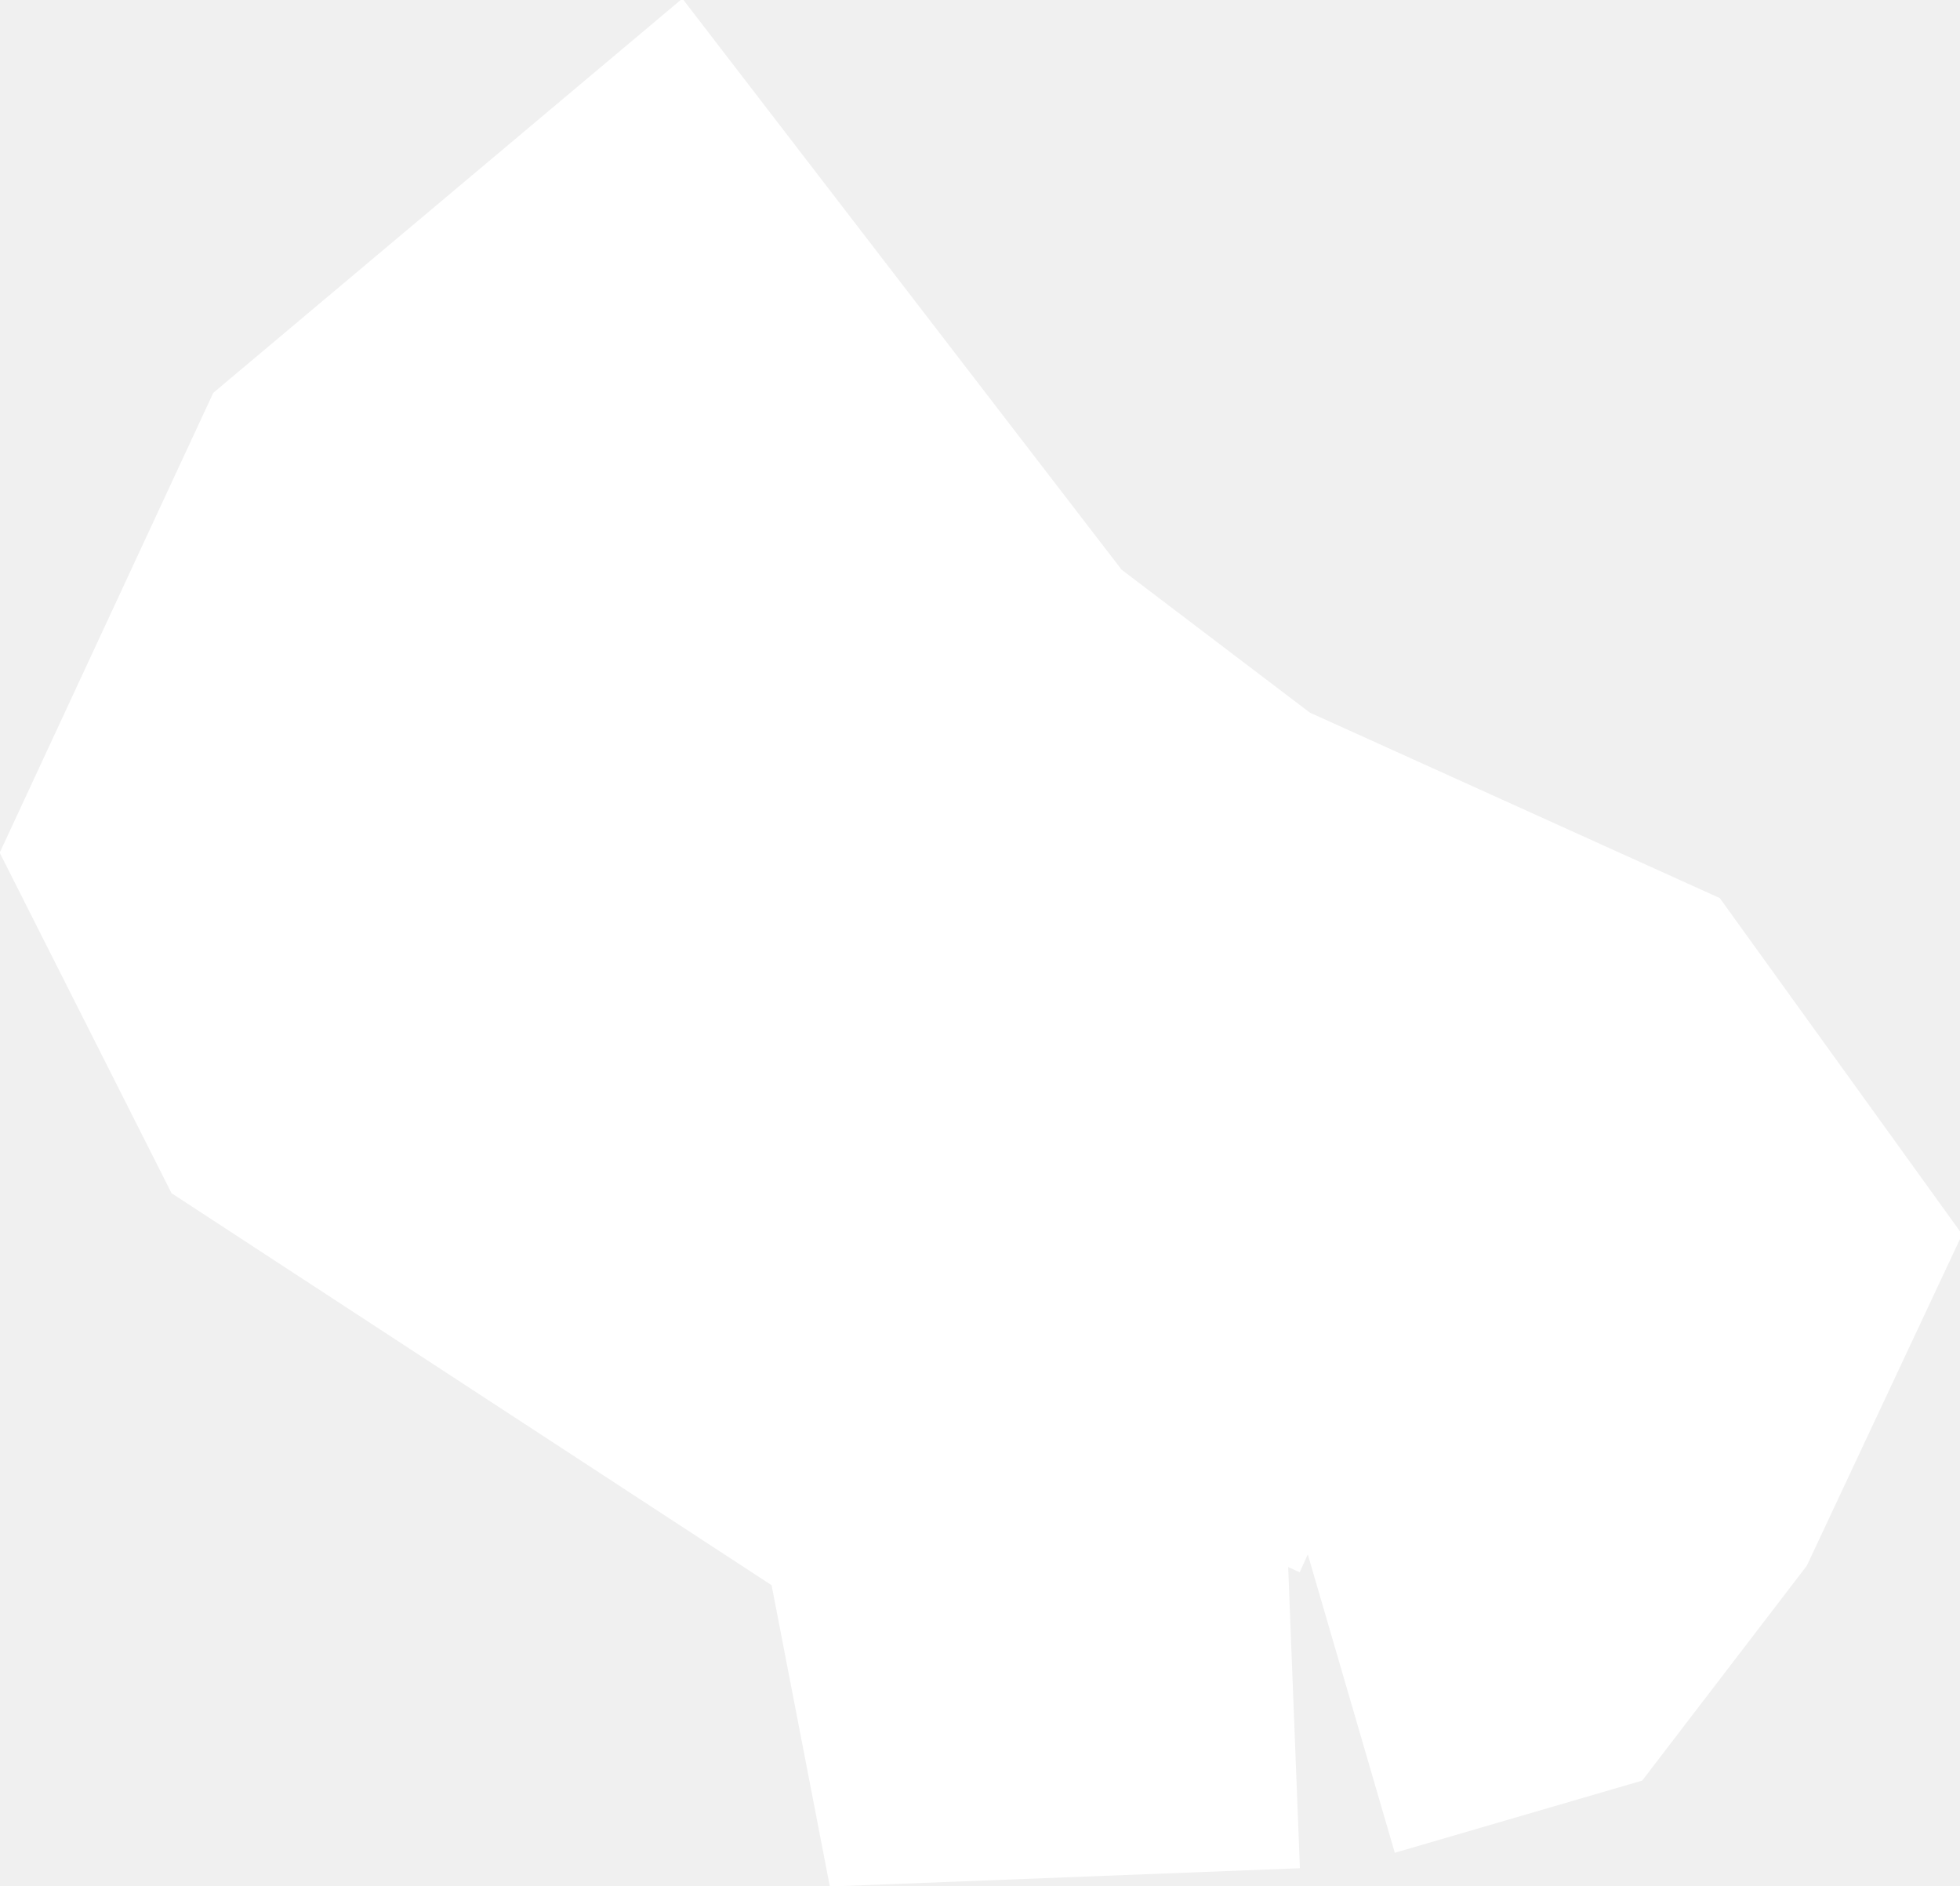
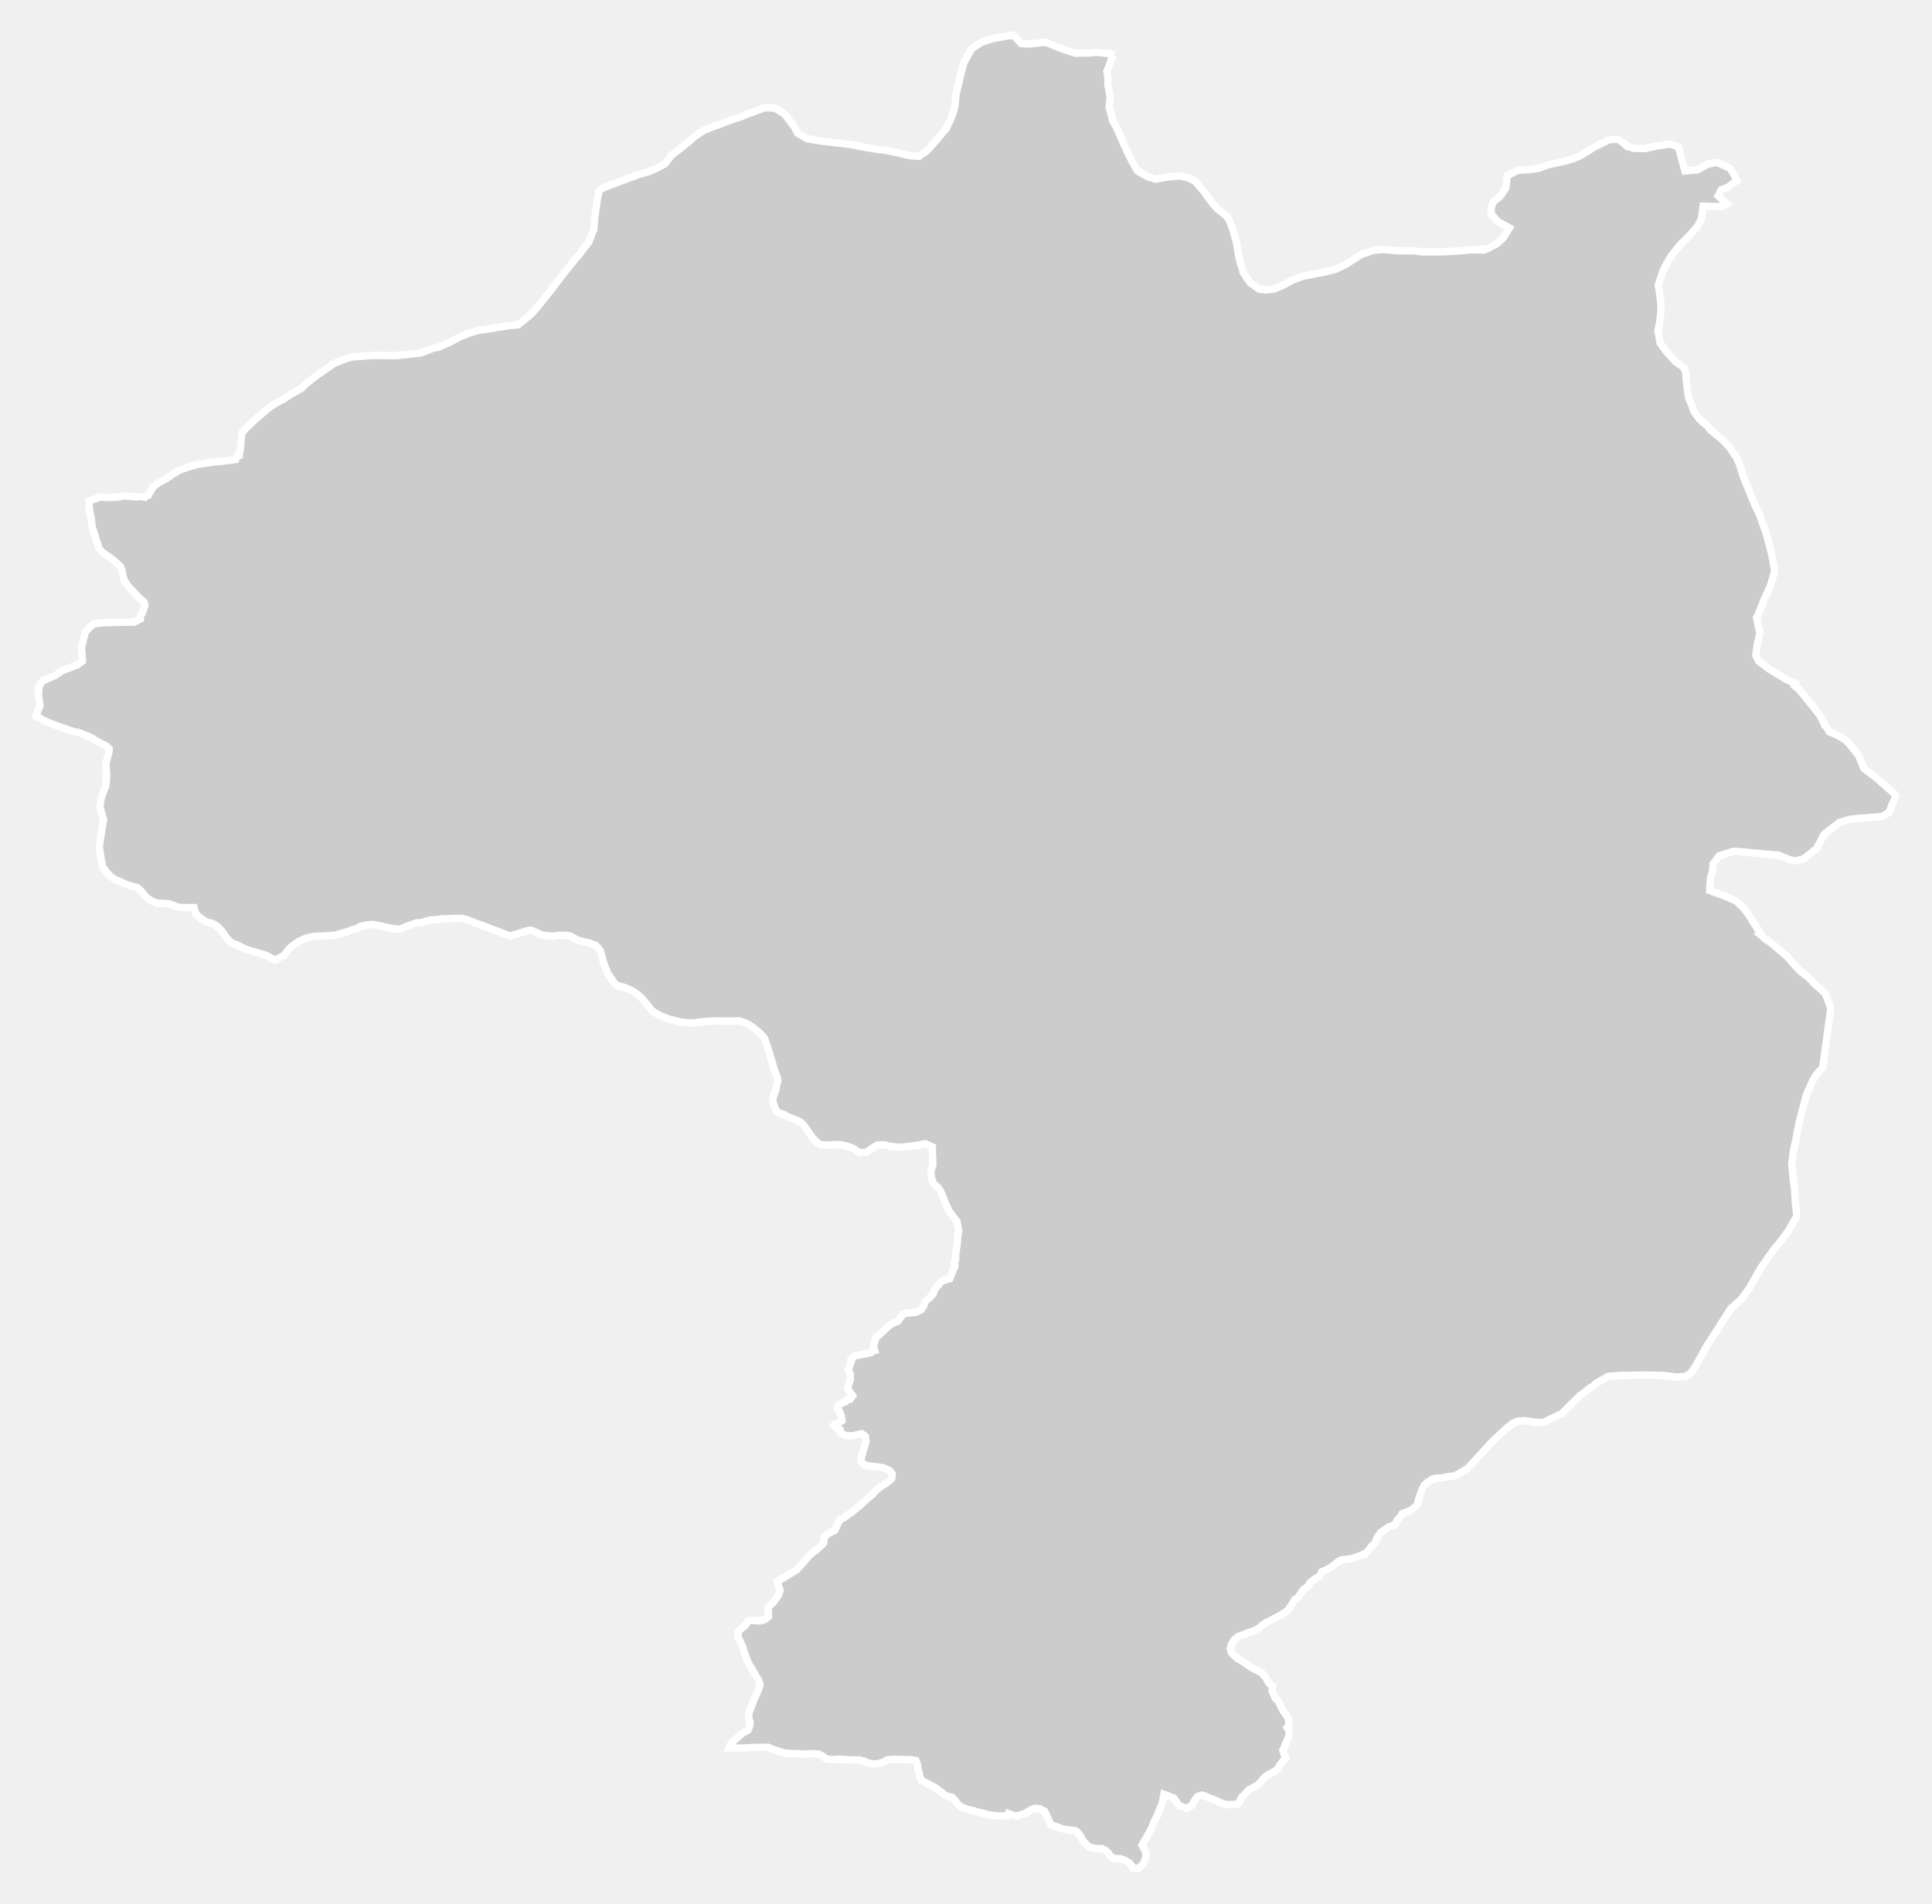
- <svg xmlns="http://www.w3.org/2000/svg" version="1.1" x="0px" y="0px" width="2.664px" height="2.562px" viewBox="0 0 2.664 2.562" style="enable-background:new 0 0 2.664 2.562;" xml:space="preserve">
+ <svg xmlns="http://www.w3.org/2000/svg" version="1.1" id="Layer_1" x="0px" y="0px" width="301.269px" height="296.848px" viewBox="-138.165 -136.203 301.269 296.848" style="enable-background:new -138.165 -136.203 301.269 296.848;" xml:space="preserve">
  <g id="Layer_25">
-     <g id="Layer_30">
-       <path id="Thatta" style="fill:#CCCCCC;stroke:#FFFFFF;stroke-width:1.07;" d="    M1.746,2.004L1.746,2.004l0.168-0.049l0.082-0.107l0.053-0.113L1.987,1.649L1.505,1.431L1.144,1.157l-0.3-0.39l-0.119,0.1    L0.594,1.149l0.052,0.103L1.531,1.83l0.035,0.181L1.746,2.004" />
-     </g>
+     <path id="Buner" style="fill:#CCCCCC;stroke:#FFFFFF;stroke-width:1.15;" d="M35.454-127.563L35.454-127.563l-0.251-0.239   l-2.249-0.228l-0.754,0.024l-0.599,0.083l-0.98-0.012l-1.077,0.036l-0.777-0.275l-0.12-0.012l-0.909-0.323h-0.036l-0.467-0.168   l-2.404-0.957l-2.465,0.287l-1.257-0.06l-1.269-1.316l-1.257,0.191l-1.866,0.323l-1.724,0.526l-1.053,0.694l-0.609,0.383   l-1.161,2.118l-0.144,0.479l-0.312,1.161l-0.191,0.789l-0.311,1.34l-0.3,1.257l-0.131,1.52l-0.228,1.053L9.92-117.2l-0.107,0.107   l-0.407,0.909l-1.279,1.508l-0.73,0.85l-0.766,0.85l-0.526,0.491l-0.623,0.371l-0.071,0.071l-0.251,0.215L3.938-111.9l-1.556-0.323   l-0.526-0.155l-2.011-0.407l-0.215-0.035l-0.599-0.036l-1.794-0.275l-0.396-0.071l-1.041-0.204l-1.269-0.251l-1.795-0.228h-0.119   l-0.383-0.048l-2.166-0.251l-2.345-0.383l-0.599-0.335l-0.897-0.526l-0.479-0.91l-1.544-2.058l-1.579-0.97l-1.544-0.036   l-2.681,0.981l-1.101,0.455l-1.16,0.371l-0.97,0.347l-1.185,0.467l-1.269,0.454l-1.112,0.443l-1.58,1.041l-0.634,0.61l-1.783,1.447   l-0.371,0.239l-0.203,0.216l-0.407,0.228l-1.101,1.448l-1.495,0.789l-0.264,0.096l0,0l-0.79,0.335l-1.388,0.395l-1.604,0.587   l-1.436,0.55l-1.64,0.599l-1.029,0.431l-0.263,0.107l-0.395,0.384l-0.252,1.388l-0.287,1.974l-0.144,1.054l-0.107,1.508   l-0.778,2.034l-0.766,0.909l-0.155,0.228l-0.275,0.406l-0.729,0.861l-0.396,0.491l-0.969,1.185l-0.132,0.18l0,0l-0.789,0.981   l-0.778,1.005l-0.993,1.328l-1.975,2.44l-1.028,1.197l-0.79,0.646l-1.269,1.029l-1.472,0.132l-1.412,0.215l-1.495,0.252   l-1.831,0.251l-1.316,0.406l-1.436,0.562l-1.604,0.85l-1.771,0.79l-0.813,0.156l-2.01,0.766l-3.781,0.406l-3.829-0.023   l-3.087,0.239h-0.048h-0.012l-1.137,0.347l-1.532,0.61l-1.376,0.921l-1.699,1.209l-1.28,1.005l-0.861,0.813l-1.807,1.029   l-1.065,0.706l-1.053,0.551l-0.862,0.55l-0.119,0.084h-0.012l-2.166,1.843l-1.483,1.4l-0.706,0.837l-0.12,1.269l-0.144,1.556   l-0.119,0.239v0.407l-0.312,0.155l-0.239,0.455l-1.065,0.144l-0.263,0.035l-1.125,0.132l-1.196,0.096l-1.005,0.168l-1.628,0.263   l-1.34,0.419l-1.185,0.419l-1.185,0.742l-1.017,0.682l-1.006,0.526l-0.79,0.586l-0.203,0.239l0,0l-0.347,0.671l-0.144,0.119   l-0.096,0.216l-0.036,0.107l-0.251,0.061l-0.264,0.251l-0.777-0.096l-0.562,0.06l-1.699-0.144l-0.323,0.012l-1.041,0.191   l-0.311-0.023l-0.084,0.012l-0.742,0.035l-1.544-0.047l-1.603,0.586l-0.036,0.395v0.3l0.048,0.802l0.263,1.148l0,0l0.168,1.46   l0.024,0.048l0.323,0.981l0.49,1.567l0,0l0.251,0.766l0.635,0.658l1.46,1.005l1.172,1.041l0.251,0.503l0.108,0.514l0.096,0.515   l0.191,0.73l0.275,0.358l0.335,0.515l0.239,0.264l0.155,0.144l1.244,1.34l0.814,0.706l0.071,0.096l0.096,0.419l-0.263,0.802   l-0.216,0.49l-0.239,0.479l-0.12,0.251l0.049,0.145l-0.886,0.454l-2.585,0.048l-2.441,0.072l-0.646,0.072l-0.802,0.155   l-1.137,1.173l-0.574,2.272l-0.024,0.719l0.119,1.124v0.467l-0.765,0.562l-2.202,0.838l-0.167,0.06l-1.089,0.766l-1.592,0.683   l-0.371,0.167l-0.347,0.467l-0.216,0.312l-0.096,1.567l0.251,1.508l-0.215,0.49l-0.275,0.706l-0.132,0.454l1.101,0.599l0.73,0.347   l1.269,0.491l0.251,0.096l0.622,0.203l2.034,0.718l0.526,0.072l0.646,0.216l0.479,0.227l0.682,0.239l1.556,0.91l0.766,0.395   l0.359,0.203l0.072,0.06l0.299,0.3l-0.012,0.502l-0.12,0.419l-0.335,1.232l-0.012,0.586l0.012,0.575l0.084,0.622l-0.036,0.694   l-0.035,0.646l-0.084,0.538l-0.24,0.587l-0.263,0.718l-0.012,0.012l-0.012,0.132l-0.252,0.754l-0.119,1.089l0.562,1.975   l-0.263,1.531l-0.395,2.645l0.274,1.855l0.252,1.375l0.347,0.396l0.287,0.395l0.562,0.599l0.706,0.515l0.718,0.275l0.574,0.286   l0.718,0.3l0.874,0.251l0.598,0.144l0.551,0.455l0.191,0.299l0.072,0.023l0.55,0.671l0.432,0.371l0,0l0.155,0.071l0.383,0.239   l0.419,0.191l0.383,0.084l0.035,0.06l0.419-0.012h0.287l0.396,0.012l0.706,0.072l0.67,0.264l0.682,0.251l0.73,0.071h0.467h0.335   h0.358h0.347h0.3l0.264,0.981l0.395,0.371l0.191,0.155l0.251,0.167l0.802,0.587l0.239,0.036l0.335,0.071l0.287,0.084l0.335,0.18   l0.432,0.239l0.442,0.383l0.358,0.419l0.443,0.61l0.431,0.609l0.312,0.359l0.43,0.3l0.635,0.227l0.431,0.191l0.407,0.239   l0.586,0.239l0.539,0.204l0.43,0.144l0.432,0.096l0.526,0.144l0.67,0.216l0.383,0.107l0.251,0.119l0.61,0.287l0.312,0.18   l0.251,0.168l0,0l0.228,0.071l1.388-0.729l0.048-0.061l0.587-0.777l0.395-0.419l0.55-0.442l0.85-0.527l0.694-0.335l0.491-0.19   l0.55-0.108l0.622-0.119l0.587-0.012l0.502-0.013l0.838-0.048l1.232-0.096l1.807-0.515l0.754-0.275l0.79-0.251l0.658-0.335   l0.921-0.215l0.73-0.084l0.574,0.06l0.766,0.144l1.196,0.275l0.767,0.144l0.454,0.072l0.383,0.012l0.144,0.012l0.264,0.012   L-75,8.344l1.831-0.646h0.67l0,0l0.825-0.251l0.646-0.18l0.957-0.048l0.861-0.131h0.718l0.814-0.037l0.873-0.035l0.802,0.035   l0.694,0.168l0.323,0.132l0.49,0.203l0.682,0.252l0.562,0.215l0.73,0.264l0.467,0.179l0.766,0.3l0.67,0.227l0.503,0.216   l0.479,0.191l0.634,0.239l0.467,0.107l0.933-0.263l0.754-0.264l0.599-0.191l0.646-0.144h0.358l0.359,0.191l0.634,0.275l0.479,0.216   l0.264,0.084l1.196,0.131l0.359,0.013l0.718-0.12h0.754l0.622-0.012l0.683,0.119l0.526,0.323l0.263,0.144l0.252,0.144l0.729,0.191   l0.526,0.144l0.455,0.072l0.61,0.228l0.538,0.215l0.406,0.371l0.324,0.503l0.286,1.064l0.252,0.826l0.634,1.627l1.089,1.604   l0.539,0.335l0.85,0.18l0.85,0.358l0.598,0.275l0.766,0.551l0.694,0.646l0.467,0.551l0.993,1.256l0.538,0.371l0.766,0.407   l0.826,0.371l0.766,0.264l1.017,0.251l0.562,0.119l0.897,0.12l0.945,0.047l1.269-0.154l0.934-0.084l1.053-0.072h0.909h0.562   l0.766,0.024l0.958-0.024l0.766-0.024l0.945,0.264l0.718,0.348l0.754,0.526l0.777,0.658l0.599,0.599l0.251,0.322l0.287,0.79   l0.203,0.623l0.036,0.143l0.228,0.682l0.275,0.993l0.264,0.755l0.179,0.742l0.288,0.765l0.19,0.503l0.144,0.55l-0.179,0.622   l-0.155,0.862l-0.252,0.67l-0.251,0.766l0.18,0.873l0.383,0.922l0.012,0.071l0.155,0.144l0.264,0.168l0.036-0.023l0.67,0.227   l0.729,0.419l0.694,0.251l1.196,0.527l0.526,0.479l0.419,0.599l0.383,0.55l0.587,0.825l0.502,0.587l0.802,0.551l0.85,0.023   l0.729-0.023l0.599-0.048h0.754l1.173,0.238l0.802,0.288l0.729,0.479l0.419,0.263l1.089-0.107l1.041-0.754l0.155,0.013l0.455-0.359   l1.101-0.048l0.861,0.239l1.125,0.12l0.754,0.023l1.232-0.156l1.269-0.154l1.173-0.228l1.089,0.515l-0.036,0.742l0.048,0.597   l0.024,0.647l0.012,0.861l-0.264,0.741l-0.012,0.767l0.012,0.263l0.299,0.909l0.144,0.228l0.659,0.574l0.395,0.574l0.287,0.73   l0.49,1.221l0.539,1.124l0.479,0.658l0.754,1.006l0.096,0.646l0.179,0.754l-0.06,0.287l-0.036,0.215l-0.083,0.312l0,0l0.023,0.192   l-0.036,0.227l-0.023,0.539l-0.107,0.789l-0.12,0.73l-0.036,0.622l-0.023,0.693l-0.239,0.503l0.144,0.383l-0.323,0.778   l-0.264,0.622l-0.227,0.609l-0.635,0.144l-0.526,0.191l-0.084,0.061l-0.467,0.49l-0.634,0.754l-0.275,0.778l-0.479,0.502   l-0.777,0.635l-0.228,0.801l-0.383,0.491l-0.802,0.395l-0.862,0.072l-0.718,0.084l-0.19,0.071l-0.252,0.096l-0.263,0.359   l-0.503,0.682l-0.754,0.312l-0.071,0.023l-0.599,0.384l-0.562,0.525l-0.754,0.742l-0.599,0.539l-0.144,0.119l-0.311,1.34   l0.012,0.013l0.156,0.586l-0.432,0.096l-0.155,0.239l-0.957,0.203l-1.556,0.3l-0.599,0.562l0.048,0.322l-0.263,0.742l-0.228,0.586   l0.347,0.719l-0.012,0.812l-0.251,0.695l-0.144,0.622l0.335,0.562l0.431,0.574l-0.371,0.538l-0.49,0.084l-0.18,0.275l-1.065,0.479   l-0.251,0.263l-0.036,0.288l0.323,0.515l0.299,0.729l0.084,0.742l-0.49,0.358l-0.515,0.144l-0.251,0.239l0.383,0.336l0.61,0.334   l0.012,0.406l0.634,0.407l0.336,0.12h0.861l0.55-0.072l0.203-0.095l0.742-0.156l0.587,0.407l0.107,0.753l-0.024,0.108l-0.155,0.574   l-0.252,0.85l-0.035,0.107l-0.275,0.945l-0.048,0.551l0,0l0.419,0.538l0.742,0.192l0.574,0.071l1.292,0.144l0.61,0.131l0.85,0.407   l0.383,0.515l-0.012,0.18l0,0l-0.072,0.526l-0.622,0.574l-0.562,0.371l-0.562,0.347l-0.682,0.551l-0.61,0.67l-0.682,0.551   l-0.694,0.646l-0.635,0.586l-0.012,0.013l-1.268,1.018l-1.102,0.766l-0.67,0.335l-0.311,0.646l-0.264,0.646l-0.071,0.048   l-0.132,0.323l-0.635,0.311l-0.431,0.216l-0.599,0.515l-0.035,0.874l-0.216,0.251l-0.909,0.85l-1.053,0.789l-1.113,1.317   l-0.909,0.98l-1.783,1.124l-1.304,0.73l0.023,0.239l0,0l0.239,0.526l0.204,0.622l-0.216,0.599l0.012,0.06l-0.789,1.137   l-0.826,0.813l-0.06,0.264l0,0l0.048,0.407l0.036,0.825l-0.323,0.252l-0.251,0.191l-0.742,0.215l-0.861-0.061h-0.898l-0.562,0.767   l-0.658,0.526l-0.18,0.168l-0.312,0.431l0.049,0.741l0.239,0.479l0.083,0.143l0.407,0.922l0.251,0.826l0.216,0.634l0.227,0.587   l0.12,0.262l0.264,0.527l0.251,0.383l0.419,0.742l0.383,0.634l0.023,0.035l0.348,0.563l0.167,0.718l-0.251,0.718l-0.359,0.838   l-0.322,0.682l-0.251,0.694l-0.264,0.646l-0.251,0.718l-0.084,0.837l0.251,0.575l-0.084,0.682l-0.263,0.646l-0.575,0.299   l-0.239,0.119l-0.741,0.659l-0.515,0.431l-0.622,0.67l-0.239,0.574h0.012h0.312l0.921,0.024l0.79-0.024l1.089-0.024l0.837-0.048   l0.623-0.023h0.634l0.825-0.024l0.826,0.371l0.813,0.228l0.981,0.322l0.909,0.061l0.694,0.023l0.67,0.024l0.993,0.048l0.957-0.072   l1.029,0.072l0.599,0.264l0.646,0.479l0.766,0.132l0.981-0.084l0.802,0.047h0.072l0.144,0.013l0.646,0.036l0.813,0.035h0.922   l0.766,0.192l0.574,0.275l0.861,0.154l0.671-0.047l0.766-0.191l0.753-0.407l0.742-0.084l1.005,0.013l0.934,0.035l0.97,0.024   l0.777,0.132l0.251,0.646l0.084,0.742l0.204,0.634l0.023,0.359l0,0l0.251,0.599h0.036l0.251,0.251l0.73,0.358l0.658,0.335   l0.515,0.276l0.646,0.479l1.089,0.837l0.861,0.191l0.515,0.503l0.455,0.622l0.49,0.383l1.101,0.431l0.826,0.168l0.574,0.167   l0.933,0.228l0.79,0.239l0.252,0.024l0.766,0.095l0.957,0.084l0.874-0.084h0.107l0.155-0.322l1.269,0.431l1.531-0.503l0.061-0.048   l0.717-0.479l0.575-0.191h0.12l0.479,0.035l0.167,0.013l0.754,0.419h0.012h0.013l0.944,2.07l1.975,0.694h0.072l0.047,0.023   l1.724,0.215l0.228,0.228l0.119,0.023l0.204,0.252l0,0l0.215,0.263l0.264,0.527l0.454,0.598l0.526,0.527l0.599,0.299l0.766,0.083   h0.755l0.586,0.264l0.431,0.419l0.383,0.551l0.635,0.311l0.837,0.024l0.766,0.264l0.766,0.479l0.468,0.741l0.514,0.024h0.096h0.264   l0.753-0.73l0.348-0.85l0.012-0.071l0.024-0.767l-0.275-0.622l-0.335-0.574l0.371-0.646l0.442-0.766l0.396-0.706l0.286-0.538   l0.42-1.053l0.335-0.658l0.131-0.216l0,0l0.287-0.813l0.251-0.551l0.013-0.023l0.312-0.957l0.179-1.006l0.622,0.24l0.228,0.107l0,0   l0.694,0.228l0.813,1.208l1.221,0.407l0.742-0.455l0.479-0.802l0.418-0.574l0.754-0.239l0.707,0.274l0.573,0.264l0.802,0.264   l0.766,0.383l0.754,0.275l0.072,0.024l1.794-0.036l0.253-0.228h0.011l0.061-0.18l0.407-0.767l0.682-0.646l0.406-0.479l0.729-0.358   l0.694-0.384l0.419-0.455l0.371-0.489l0.515-0.479l1.269-0.683l0.49-0.323l0.263-0.55l0.993-1.28l-0.274-0.527l-0.18-0.646   l0.275-0.586l0.287-0.742l0.359-0.753l0.06-0.862l-0.323-0.55l0.3-0.336l-0.036-0.514v0.107l-0.061-0.646l-0.442-0.719   l-0.371-0.502l-0.383-0.766l-0.383-0.755l-0.479-0.454l-0.251-0.598l-0.24-0.551l0.107-0.67l-0.622-0.575l-0.431-0.789   l-0.107-0.168h-0.012l-0.287-0.287l-0.264-0.335l-0.144-0.096l-0.622-0.287l-0.586-0.299l-0.611-0.384l-0.562-0.406l-0.55-0.347   l-0.599-0.359l-0.622-0.503l-0.432-0.479l-0.167-0.622l0.191-0.67l0.454-0.729l0.611-0.479l0.789-0.286l0.67-0.264l0.766-0.287   l0.659-0.252l1.268-0.98l2.058-1.029l1.425-0.886l0.67-0.97l0.515-0.837l0.395-0.167l0.957-1.377l0.766-0.562l0.192-0.43   l0.753-0.622l0.767-0.42l0.358-0.741l0.682-0.275l0.755-0.406l0.586-0.432l0.491-0.431l0.609-0.311l0.24-0.013l0.765-0.071   l0.766-0.156l0.671-0.263l0.801-0.275l0.133-0.096l0.047-0.023l0.084-0.023h0.013h0.035l0.012-0.025l0.324-0.228l0.418-0.466   l0.335-0.491l0.515-0.418l0.132-0.359l0.132-0.311h0.012l0.264-0.527l0.395-0.526l0.574-0.37l0,0l0.312-0.252l0.383-0.251   l0.957-0.347l0.263-0.575l0.719-0.886l0,0l0.084-0.179l0.071-0.013l0.047-0.06l1.281-0.502l0.981-0.826l0.263-1.053l0.06-0.144   l0.072-0.252l0.335-0.933l0.312-0.646l0.515-0.502l0.753-0.479l0.767-0.204l0.802-0.012l0.957-0.203l1.041-0.12l1.962-1.148   l2.837-3.088l0.993-1.076l2.488-2.346l0.215-0.048l0.432-0.454l0.766-0.335l1.017-0.12l0.993,0.132l0.562,0.108h0.013l1.482,0.071   l2.944-1.448l1.866-1.866l0.945-0.921l1.077-0.79l0.395-0.336l0.611-0.358l0.358-0.383l1.938-1.102l1.796-0.144l1.124-0.023   l2.311-0.048l3.207,0.048l2.201,0.251l1.364-0.071l0.921-0.539l0.766-1.196l0.502-0.921l1.305-2.286l1.077-1.663l1.268-2.01   l1.281-1.975l1.567-1.388l1.269-1.699l1.771-3.135l2.058-2.943l1.077-1.293l1.28-1.747l1.268-2.214l-0.251-2.524l-0.012-0.383   l-0.061-0.934l-0.035-0.551l-0.216-1.603l-0.203-2.237l0.227-1.807l0.228-1.077l0.204-0.909l0.467-2.489l1.148-4.403l1.029-2.31   l0.55-0.861l0.981-1.125l1.245-9.19l-0.611-1.71l-0.311-0.647l-0.754-0.717l-0.706-0.587l-0.957-1.018l-0.538-0.442l-0.73-0.562   l-0.263-0.228l-1.09-1.185l-0.753-0.909l-0.97-0.814l-1.508-1.292l-0.729-0.503l-0.084-0.06l-0.144-0.072l-0.622-0.574   l-0.132-0.107l0.035-0.012l-0.622-1.077l-0.67-1.053l-0.646-1.018l-0.755-1.029l-1.208-1.148l-1.52-0.646l-1.304-0.503l-0.79-0.275   l-0.407-0.203l-0.071-0.013v-0.37l0.024-0.527l0.107-1.136l0.238-0.742l0.12-0.886l-0.012-0.442l0.969-1.269l1.053-0.335   l1.174-0.371h0.49l2.812,0.264l3.686,0.322l1.95,0.767l0.755,0.119l1.172-0.275l0.886-0.646l1.231-0.98l1.126-2.178l0.682-0.538   l0.874-0.694l0.873-0.67l1.639-0.49l1.604-0.181h0.264l0.873-0.083l2.011-0.144l0.263-0.036l1.065-0.622l1.089-2.669l-1.125-1.04   l-1.795-1.58l-2.058-1.567l-0.85-2.022l-1.615-2.046l-0.587-0.502l-1.185-0.671l-1.125-0.467l-0.55-0.861l-0.203-0.107   l-0.084-0.312v-0.012l-0.012-0.012l-0.324-0.646l-0.286-0.538l-0.527-0.694l-0.287-0.454l-0.071-0.013l-2.488-3.063l-0.156-0.119   l-0.466-0.359l0.131-0.322l-1.352-0.635l-2.8-1.687l-1.592-1.209l-0.443-0.873l0.203-1.592l0.36-1.592l0.083-0.274l-0.515-2.43   l0.036-0.036l0.754-1.83l0.299-0.826l1.053-2.262l0.658-2.31l0,0l-0.287-1.794l-0.251-1.173l-0.395-1.567l-0.407-1.437l-0.55-1.531   l-0.443-1.28l-0.634-1.28l-0.706-1.711l-0.85-2.047l-0.287-0.801l-0.191-0.479l-0.132-0.551l-0.061-0.071l-0.263-0.934   l-0.443-1.005l-1.16-1.699l-0.97-1.041l-0.98-0.813l-1.029-0.862l-0.61-0.741l-0.251-0.156l-0.838-0.766l-0.37-0.526l-0.479-0.67   l-0.312-0.909l-0.071-0.168l-0.407-0.886l-0.191-1.208l-0.227-1.975l-0.024-0.813l-0.251-0.61l-0.167-0.264l-0.443-0.395   l-0.754-0.491l-1.316-1.436l-1.089-1.483l-0.358-1.975l0.263-1.125l0.18-1.579l0.036-1.305l-0.239-1.986l-0.18-1.064l0.706-2.153   l0.622-1.245l0.61-1.041l1.436-1.831l1.28-1.244l1.461-1.663l0.622-1.196l0.251-1.95l1.101,0.035l0.167,0.024h1.676l0.754-0.419   l-1.353-1.257l0.503-0.933l0.515-0.204l0,0l0.49-0.191l1.412-1.017l-0.287-0.635v-0.012l-0.264-0.502l-0.55-0.814l-1.999-0.896   l-1.483,0.286l0,0l-1.52,0.874l-0.683,0.06l-1.305,0.12l-0.143-0.515l-0.012-0.012l-0.442-1.699l-0.36-1.269l-0.06-0.239   l-1.172-0.467l-0.251,0.024l-1.581,0.203l-2.32,0.49l-1.699-0.048l-0.658-0.263h-0.251l-0.742-0.646l-0.778-0.515l-1.388,0.084   l-2.153,1.077l-0.419,0.215l-0.909,0.61l-0.921,0.539l-1.102,0.479l-1.029,0.322l-2.105,0.479l-1.005,0.239l-1.377,0.491   l-1.279,0.191l-1.927,0.12l-1.664,0.861l-0.191,1.902l-0.479,0.682l-0.096,0.216l-0.251,0.263l0,0l-0.168,0.252l-0.431,0.312   l-0.526,0.479l-0.347,0.849l-0.012,0.132l0.012,0.862l1.053,1.184l1.796,1.006l-0.958,1.531l-0.969,0.909l-1.521,0.802   l-0.095,0.012h-0.24l0.036,0.072l-0.191,0.107l-1.866-0.048l-0.61,0.061l-2.07,0.179l-0.383-0.012l-1.196,0.096l-3.495,0.023   l-1.208-0.167l-2.585-0.012l-2.309-0.203l-1.615,0.143l-1.831,0.635l-2.31,1.496l-1.651,0.813l-2.034,0.49l-3.015,0.562   l-1.699,0.646l-0.24,0.107l-1.112,0.622l-1.389,0.61l-1.375,0.18l-1.064-0.12l-1.364-0.933l-1.161-1.699l-0.013-0.036l-0.095-0.479   v-0.024l-0.252-0.718l-0.322-1.185l-0.335-2.094l-0.252-0.922l-0.263-1.028l-0.36-0.993l-0.453-1.018l-0.791-0.718l-0.885-0.683   l-0.3-0.37l0,0l-0.371-0.371l-0.682-0.909l-0.729-1.029l-1.305-1.544l-0.251-0.155l-0.766-0.407l0,0l-1.425-0.347l-2.058,0.18   l-1.735,0.322l-0.657-0.227l-0.42-0.071l-0.896-0.479l-0.91-0.574l-0.646-1.173l-0.084-0.119l-0.646-1.305l-0.803-1.723   l-0.395-0.981l-0.144-0.299l-0.599-1.28l-0.479-0.814l-0.55-2.142l0.132-1.495l-0.084-0.623l-0.251-1.388l-0.024-1.269   l-0.144-0.837l0.155-0.359l0.013-0.012l0.442-1.232L35.454-127.563" />
  </g>
-   <g id="Layer_1">
+   <g id="Layer_1_1_">
</g>
</svg>
